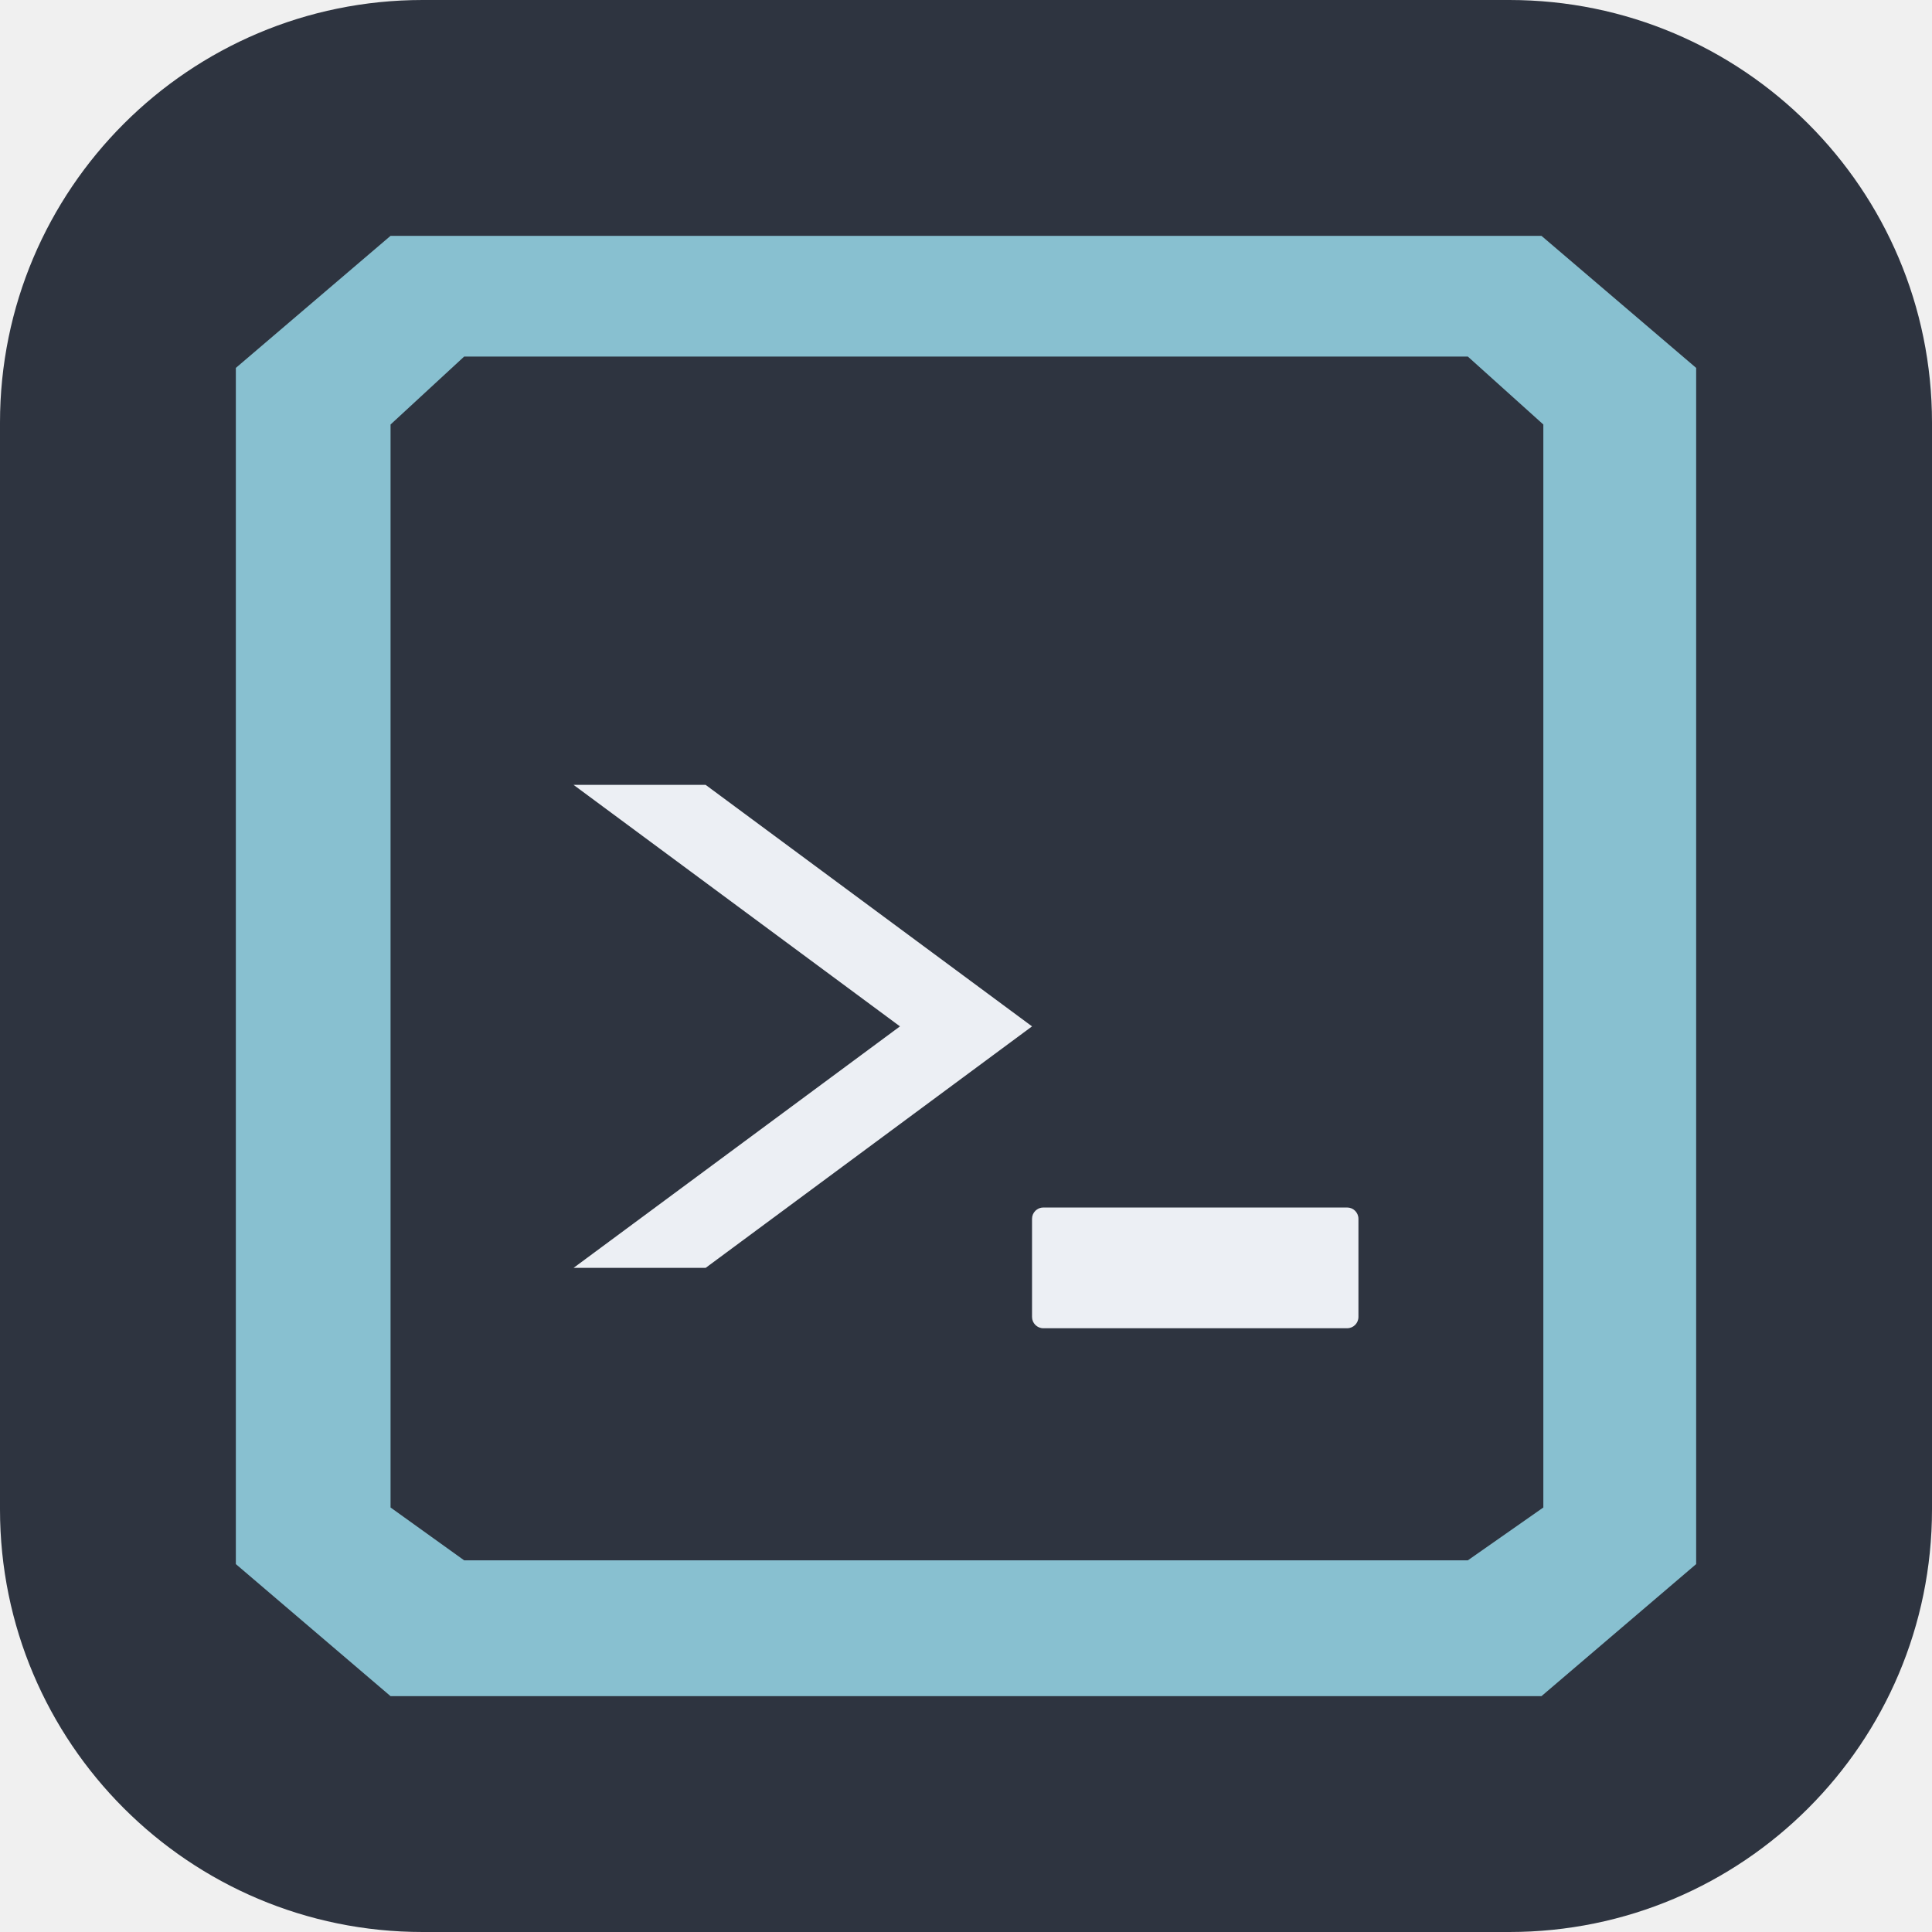
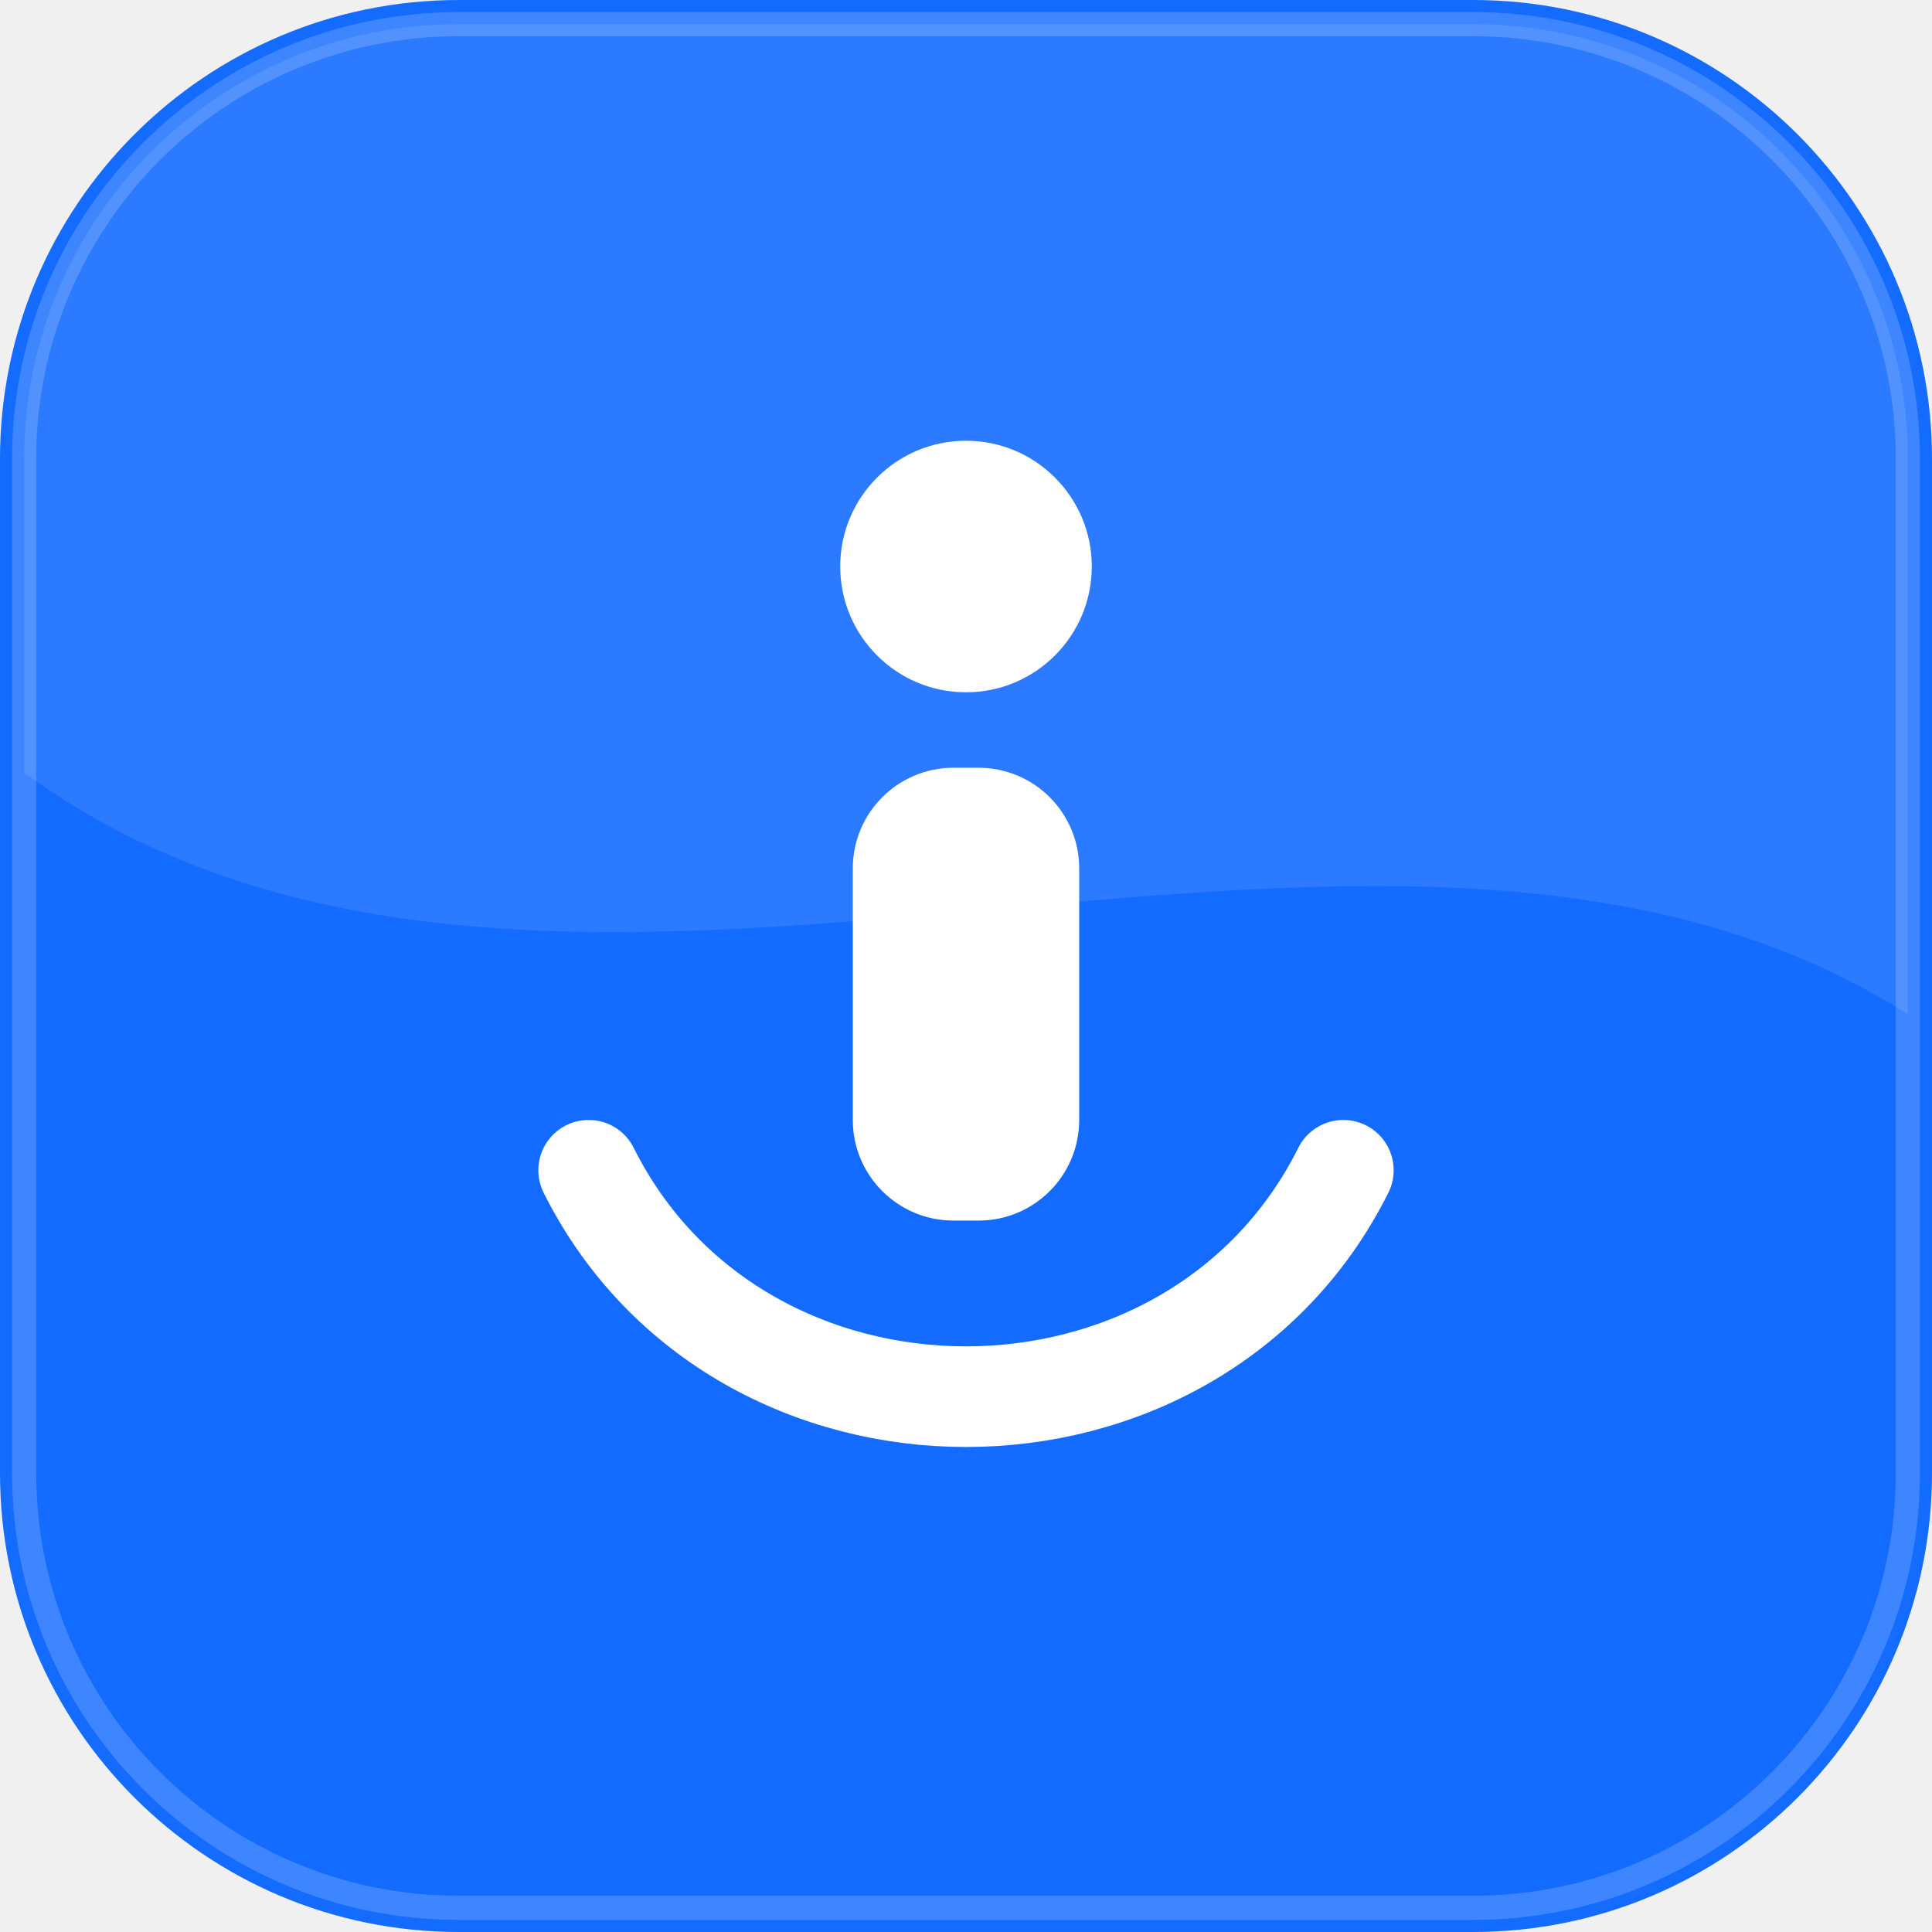
- <svg xmlns="http://www.w3.org/2000/svg" viewBox="0 0 1024 1024" width="1024" height="1024">
-   <rect width="1024" height="1024" rx="224" fill="#2e3440" />
-   <path fill="#88c0d0" d="M 207 125 L 817 125 L 899 195 L 899 829 L 817 899 L 207 899 L 125 829 L 125 195 Z" />
-   <path fill="#2e3440" d="M 246 189 L 778 189 L 818 225 L 818 799 L 778 827 L 246 827 L 207 799 L 207 225 Z" />
-   <path fill="#eceff4" d="M 304 416 L 477 544 L 304 672 L 374 672 L 547 544 L 374 416 Z" />
-   <rect x="547" y="640" width="173" height="64" rx="6" fill="#eceff4" />
+ <svg xmlns="http://www.w3.org/2000/svg" viewBox="0 0 80 80" width="128" height="128" fill="none" role="img" aria-label="Inklura Desktop">
+   <rect width="80" height="80" rx="19" fill="#146BFF" />
+   <path d="M19 1h42a18 18 0 0 1 18 18v23C57 28 23 48 1 32V19A18 18 0 0 1 19 1Z" fill="#fff" opacity=".1" />
+   <rect x="1" y="1" width="78" height="78" rx="18" stroke="#fff" stroke-opacity=".18" />
+   <svg x="15" y="12" width="50" height="50" viewBox="0 0 48 48" fill="none" stroke="white" stroke-width="2.5" stroke-linecap="round" stroke-linejoin="round" overflow="visible">
+     <g>
+       <path d="M9 35c6 12 24 12 30 0" stroke-width="4" />
+     </g>
+     <g class="ik-icon-detail" style="--ik-motion:ik-greet">
+       <circle cx="24" cy="11" r="5" fill="white" stroke="none" />
+       <rect x="19.5" y="19" width="9" height="18" rx="4" fill="white" stroke="none" />
+     </g>
+   </svg>
</svg>
